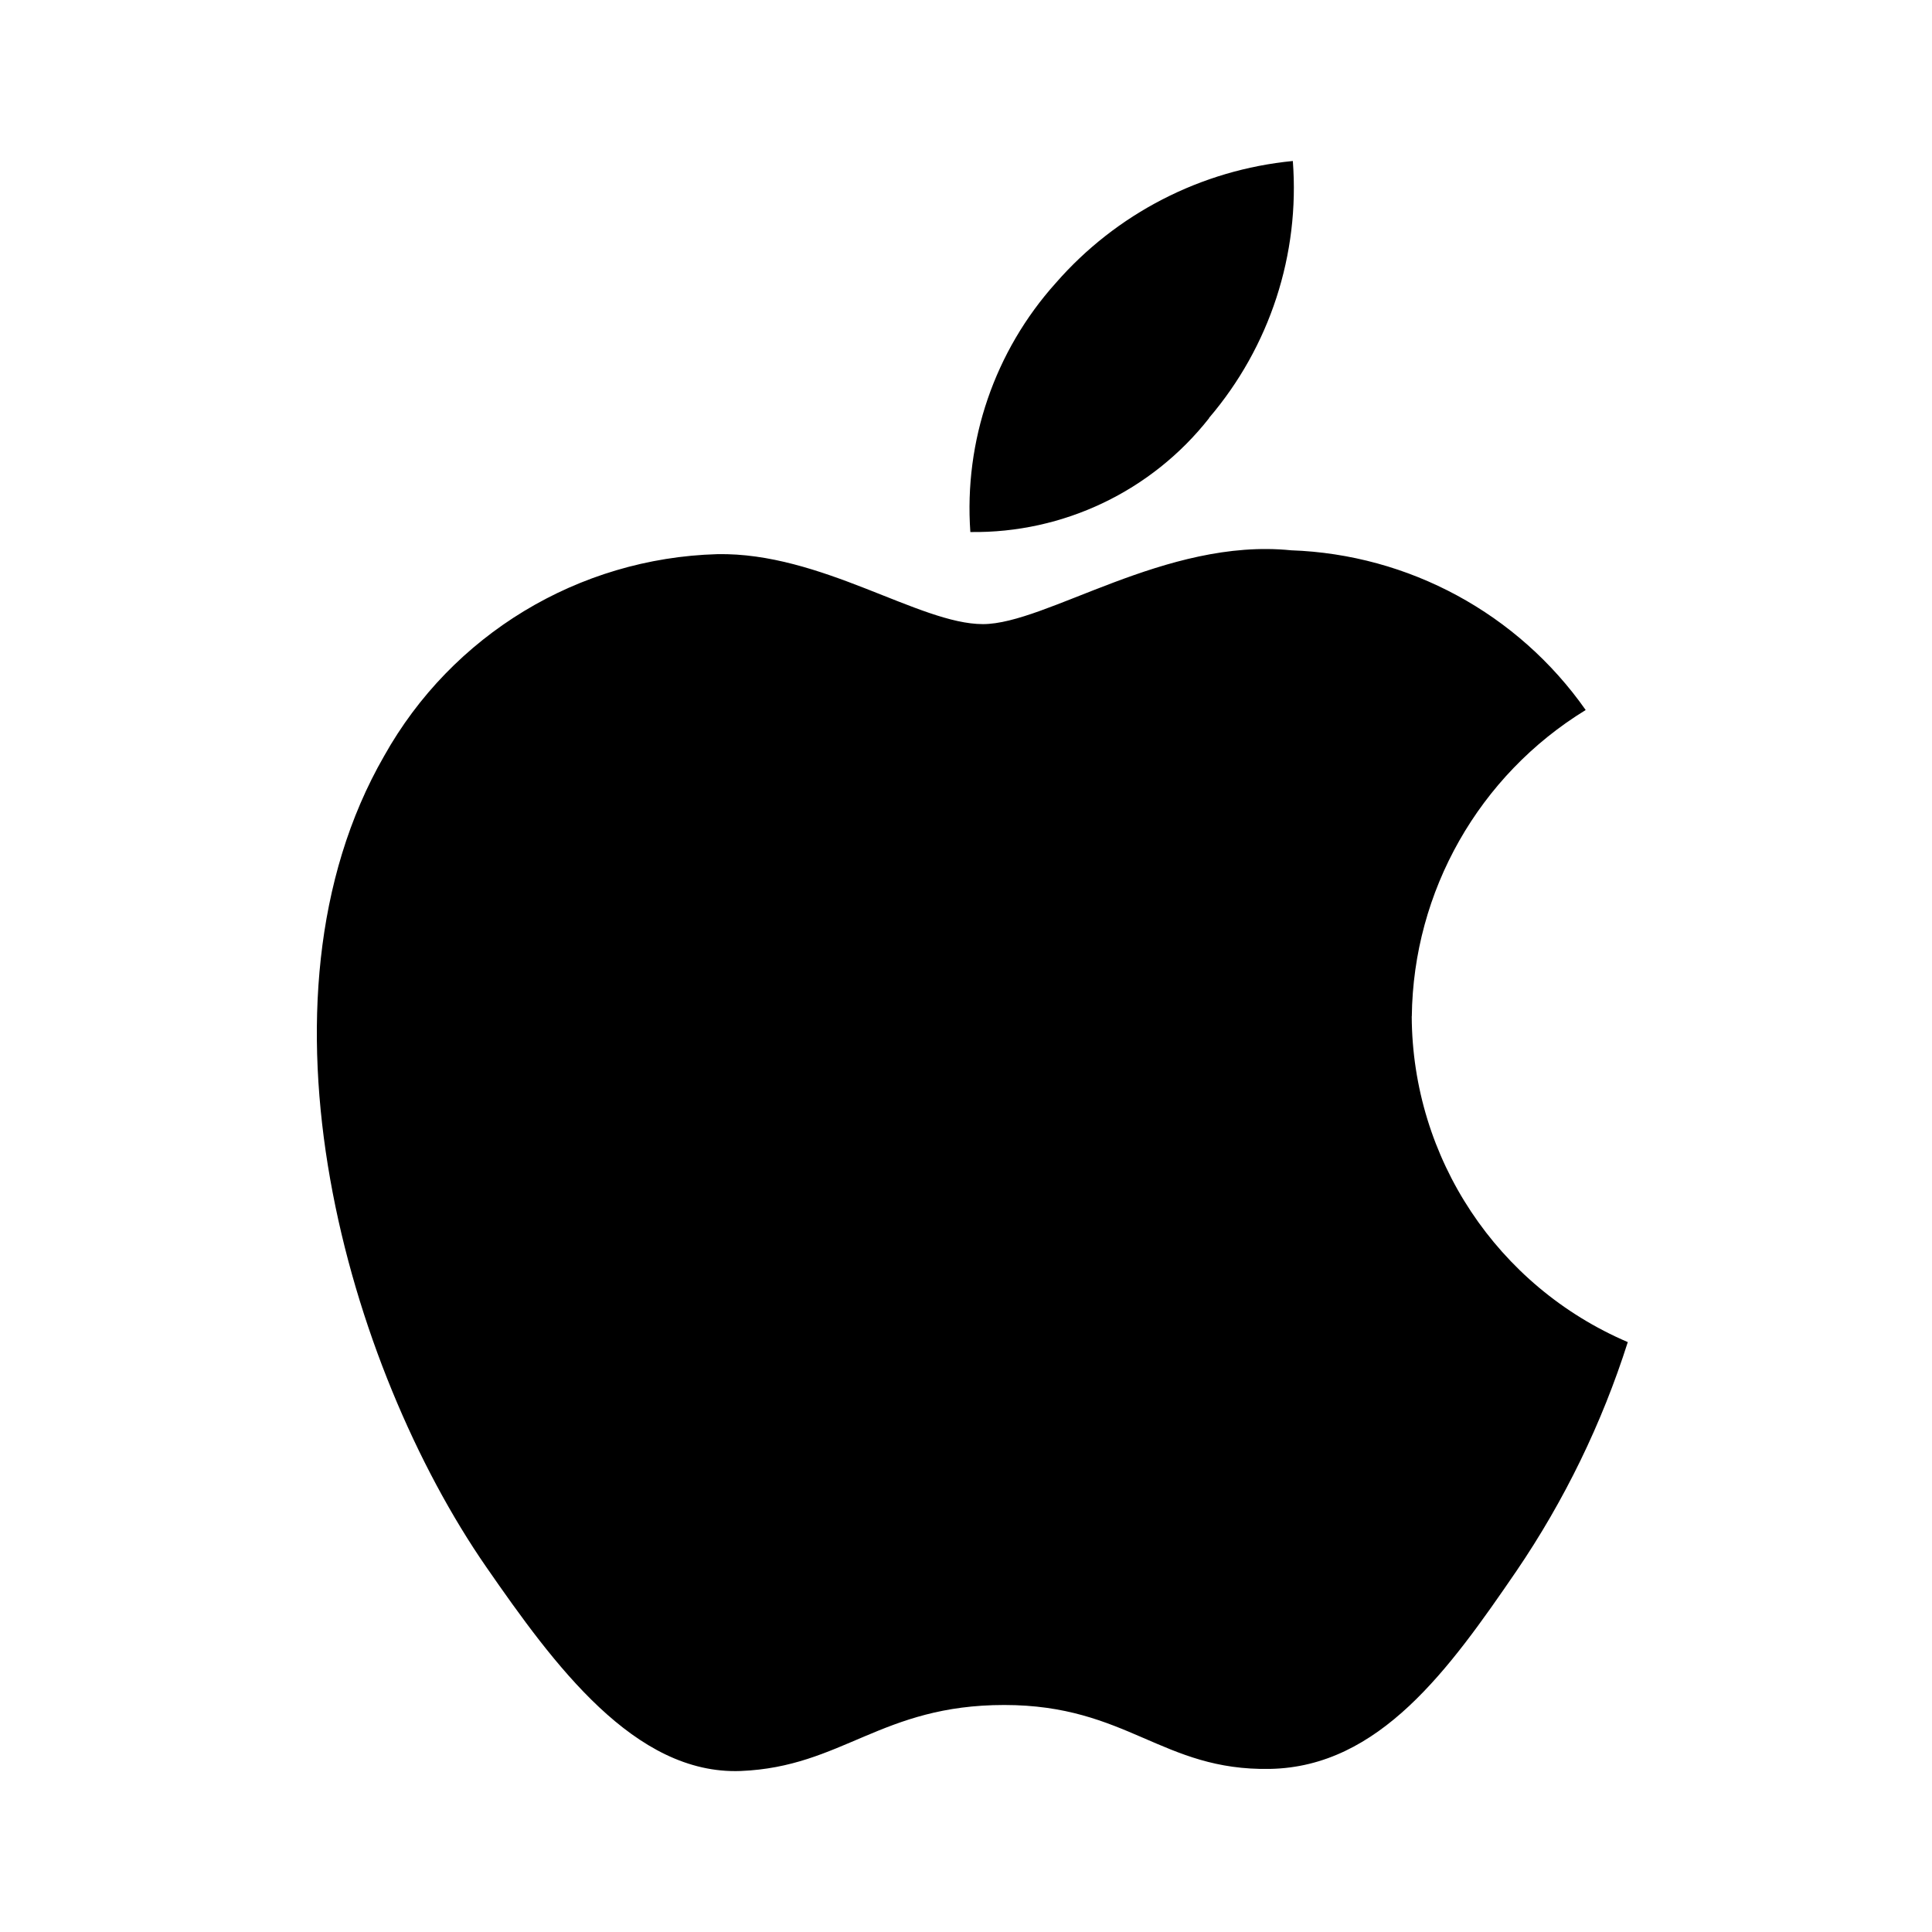
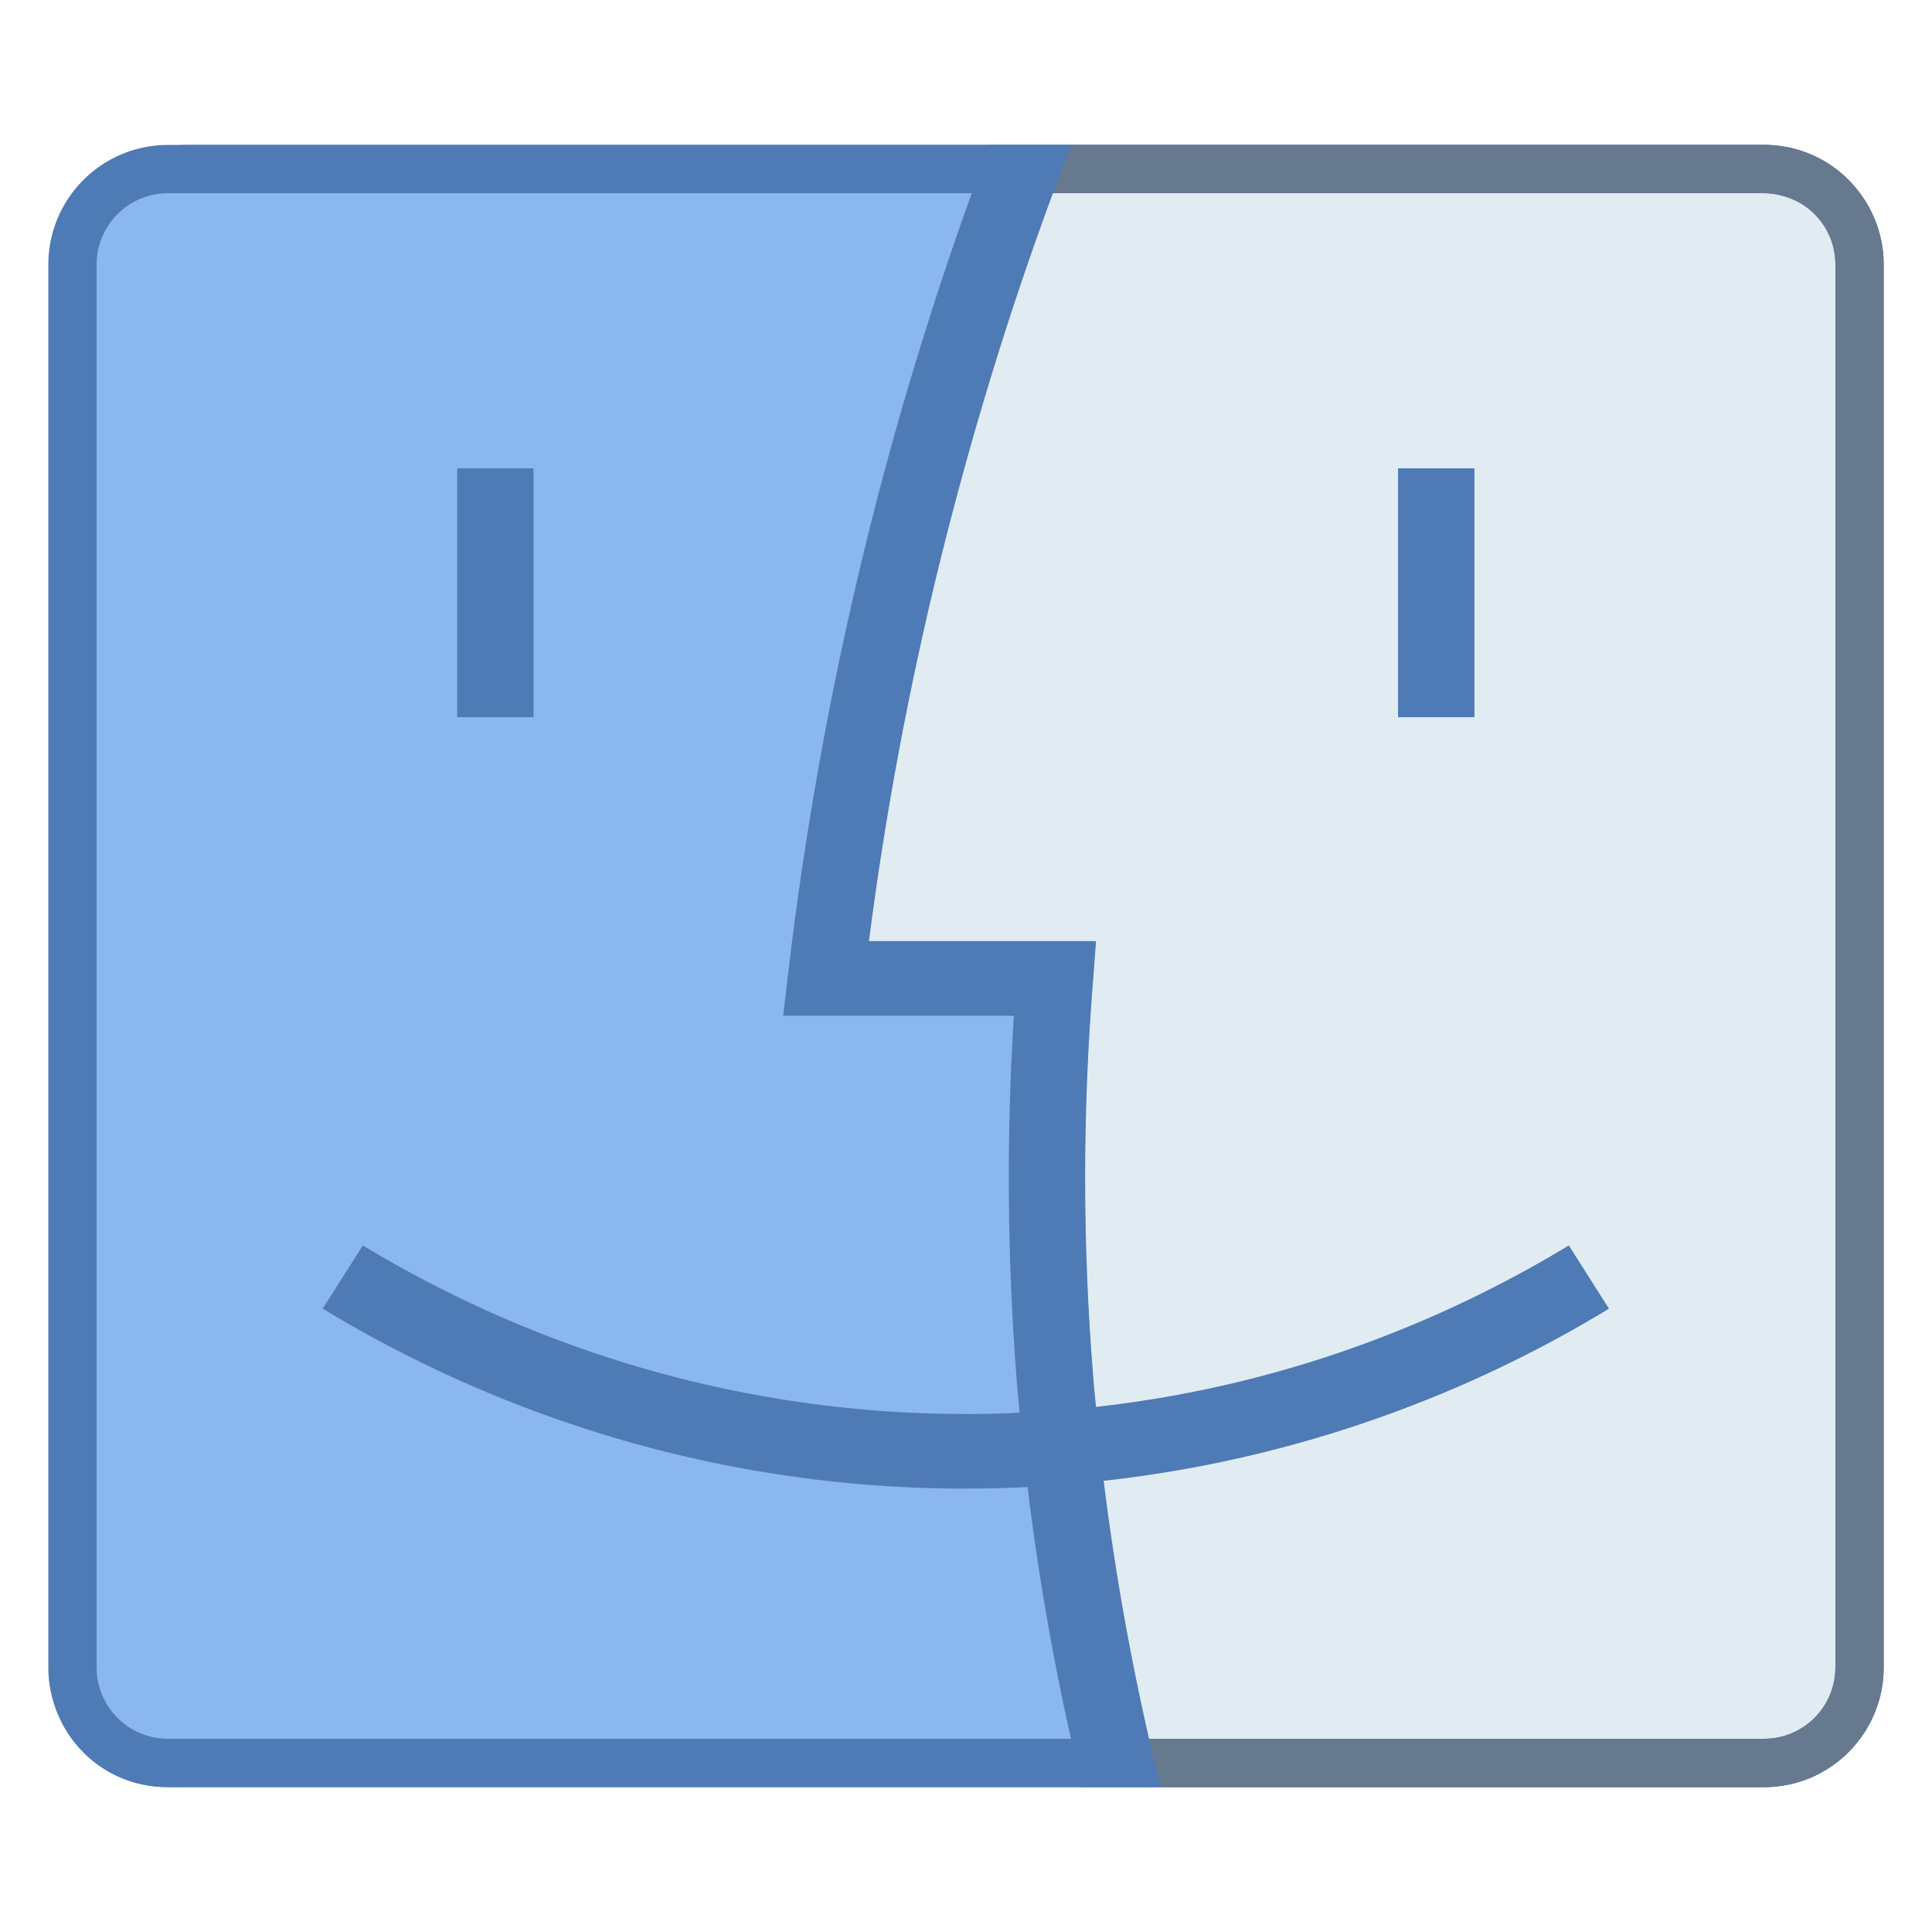
- <svg xmlns="http://www.w3.org/2000/svg" className="w-6 h-6 text-gray-800 dark:text-white" aria-hidden="true" width="24" height="24" fill="currentColor" viewBox="0 0 24 24">
-   <path d="M17.537 12.625a4.421 4.421 0 0 0 2.684 4.047 10.96 10.96 0 0 1-1.384 2.845c-.834 1.218-1.7 2.432-3.062 2.457-1.34.025-1.77-.794-3.3-.794-1.531 0-2.01.769-3.275.82-1.316.049-2.317-1.318-3.158-2.532-1.72-2.484-3.032-7.017-1.27-10.077A4.9 4.9 0 0 1 8.91 6.884c1.292-.025 2.51.869 3.3.869.789 0 2.27-1.075 3.828-.917a4.67 4.67 0 0 1 3.66 1.984 4.524 4.524 0 0 0-2.16 3.805m-2.52-7.432A4.4 4.4 0 0 0 16.06 2a4.482 4.482 0 0 0-2.945 1.516 4.185 4.185 0 0 0-1.061 3.093 3.708 3.708 0 0 0 2.967-1.416Z" />
+ <svg xmlns="http://www.w3.org/2000/svg" x="0px" y="0px" width="100" height="100" viewBox="0 0 40 40">
+   <rect width="1.58" height="5.152" x="28.946" y="9.697" fill="#8bb7f0" />
+   <path fill="#8bb7f0" d="M22.849,30.658c4.554-0.505,8.124-2.138,10.462-3.565l-0.832-1.308 c-2.19,1.329-5.523,2.869-9.788,3.343c-0.026-0.232-0.047-0.458-0.063-0.69c-0.216-2.689-0.216-5.425,0-8.119l0.063-0.835H17.99 c0.337-2.617,0.827-5.239,1.458-7.805c0.679-2.756,1.522-5.497,2.532-8.165c0.032-0.088,0.063-0.17,0.1-0.258H3.937 c-1.453,0-2.633,1.154-2.633,2.576v28.807c0,1.159,0.964,2.102,2.148,2.102h20.518c-0.026-0.088-0.042-0.17-0.068-0.258 C23.444,34.563,23.092,32.616,22.849,30.658z" />
+   <path fill="#4e7ab5" d="M23.971,36.742c-0.026-0.088-0.042-0.17-0.068-0.258H3.453c-1.037,0-1.885-0.829-1.885-1.844V5.833 c0-1.278,1.064-2.318,2.369-2.318h18.043c0.032-0.088,0.063-0.17,0.1-0.258c0.032-0.088,0.063-0.17,0.1-0.258H3.937 C2.342,3,1.042,4.272,1.042,5.833v28.807C1.042,35.939,2.126,37,3.453,37h20.581C24.013,36.912,23.992,36.83,23.971,36.742z" />
+   <path fill="#788b9c" d="M38.95,5.359v29.281c0,1.298-1.085,2.359-2.411,2.359H24.034c-0.021-0.088-0.042-0.17-0.063-0.258 h12.568c1.185,0,2.148-0.943,2.148-2.102V5.359c0-1.159-0.964-2.102-2.148-2.102H22.081c0.032-0.088,0.063-0.17,0.1-0.258h14.358 C37.865,3,38.95,4.061,38.95,5.359z" />
+   <path fill="#788b9c" d="M38.687,5.359v29.281c0,1.159-0.964,2.102-2.148,2.102H23.971c-0.026-0.088-0.042-0.17-0.068-0.258 h12.636c1.037,0,1.885-0.829,1.885-1.844V5.359c0-1.015-0.848-1.844-1.885-1.844H21.981c0.032-0.088,0.063-0.17,0.1-0.258h14.458 C37.723,3.258,38.687,4.2,38.687,5.359z" />
+   <path fill="#e1ebf2" d="M36.538,3.515H21.981c-1.011,2.668-1.853,5.409-2.532,8.165c-0.632,2.565-1.121,5.188-1.458,7.805 h4.702l-0.063,0.835c-0.216,2.694-0.216,5.43,0,8.119c0.016,0.232,0.037,0.458,0.063,0.69c4.265-0.474,7.597-2.014,9.788-3.343 l0.832,1.308c-2.338,1.427-5.907,3.06-10.462,3.565c0.242,1.958,0.595,3.905,1.053,5.826h12.636c1.037,0,1.885-0.829,1.885-1.844 V5.359C38.423,4.345,37.576,3.515,36.538,3.515z M30.526,14.848h-1.58V9.697h1.58V14.848z" />
+   <path fill="#4e7ab5" d="M21.799,4c-0.931,2.515-1.713,5.091-2.351,7.68c-0.632,2.565-1.121,5.188-1.458,7.805h4.702 l-0.063,0.835c-0.216,2.694-0.216,5.43,0,8.119c0.016,0.232,0.037,0.458,0.063,0.69c0.042,0.51,0.1,1.02,0.158,1.53 c0.242,1.958,0.595,3.905,1.053,5.826c0.026,0.088,0.042,0.17,0.068,0.258c0.021,0.088,0.042,0.17,0.063,0.258h-1.627 c-0.021-0.082-0.042-0.17-0.063-0.258c-0.021-0.082-0.037-0.17-0.058-0.258c-0.442-1.875-0.779-3.781-1.011-5.698 c-0.063-0.51-0.121-1.025-0.163-1.54c-0.026-0.227-0.047-0.458-0.063-0.685c-0.195-2.499-0.216-5.023-0.058-7.532h-4.775l0.1-0.86 c0.347-2.967,0.885-5.945,1.595-8.85c0.642-2.632,1.443-5.249,2.385-7.805c0.032-0.088,0.063-0.175,0.1-0.258 C20.422,3.17,20.459,3.082,20.491,3h1.69c-0.037,0.088-0.068,0.17-0.1,0.258c-0.037,0.088-0.068,0.17-0.1,0.258 C21.92,3.676,21.859,3.838,21.799,4" />
+   <path fill="#4e7ab5" d="M33.311,27.094c-2.338,1.427-5.907,3.06-10.462,3.565c-0.511,0.062-1.037,0.103-1.574,0.129 c-0.416,0.021-0.842,0.031-1.274,0.031h-0.279c-5.823-0.062-10.304-2.061-13.041-3.725l0.832-1.308 c2.569,1.556,6.771,3.431,12.231,3.488c0.463,0.005,0.921,0,1.369-0.026c0.537-0.021,1.069-0.062,1.58-0.119 c4.265-0.474,7.597-2.014,9.788-3.343L33.311,27.094z" />
+   <rect width="1.58" height="5.152" x="9.466" y="9.697" fill="#4e7ab5" />
+   <rect width="1.58" height="5.152" x="28.946" y="9.697" fill="#4e7ab5" />
+   <path fill="none" stroke="#4e7ab5" stroke-miterlimit="10" d="M36.521,36.5H3.479c-1.093,0-1.979-0.886-1.979-1.979V5.479 C1.5,4.386,2.386,3.5,3.479,3.5c6.167,0,12.334,0,18.502,0c4.847,0,9.693,0,14.54,0c0.132,0,0.833,0.013,1.399,0.58 c0.358,0.358,0.58,0.853,0.58,1.399v29.042C38.5,35.614,37.614,36.5,36.521,36.5z" />
+   <path fill="#66798f" d="M39,5.48v29.04c0,1.37-1.11,2.48-2.48,2.48H24.03c-0.02-0.09-0.04-0.17-0.06-0.26 c-0.03-0.09-0.04-0.17-0.07-0.26c-0.04-0.16-0.08-0.32-0.11-0.48h12.73c0.82,0,1.48-0.66,1.48-1.48V5.48c0-0.4-0.15-0.77-0.43-1.05 C37.17,4.03,36.66,4,36.52,4H21.8c0.06-0.16,0.12-0.32,0.18-0.48c0.03-0.09,0.06-0.17,0.1-0.26c0.03-0.09,0.06-0.17,0.1-0.26h14.34 c0.31,0,1.1,0.07,1.75,0.73C38.74,4.19,39,4.82,39,5.48z" />
</svg>
